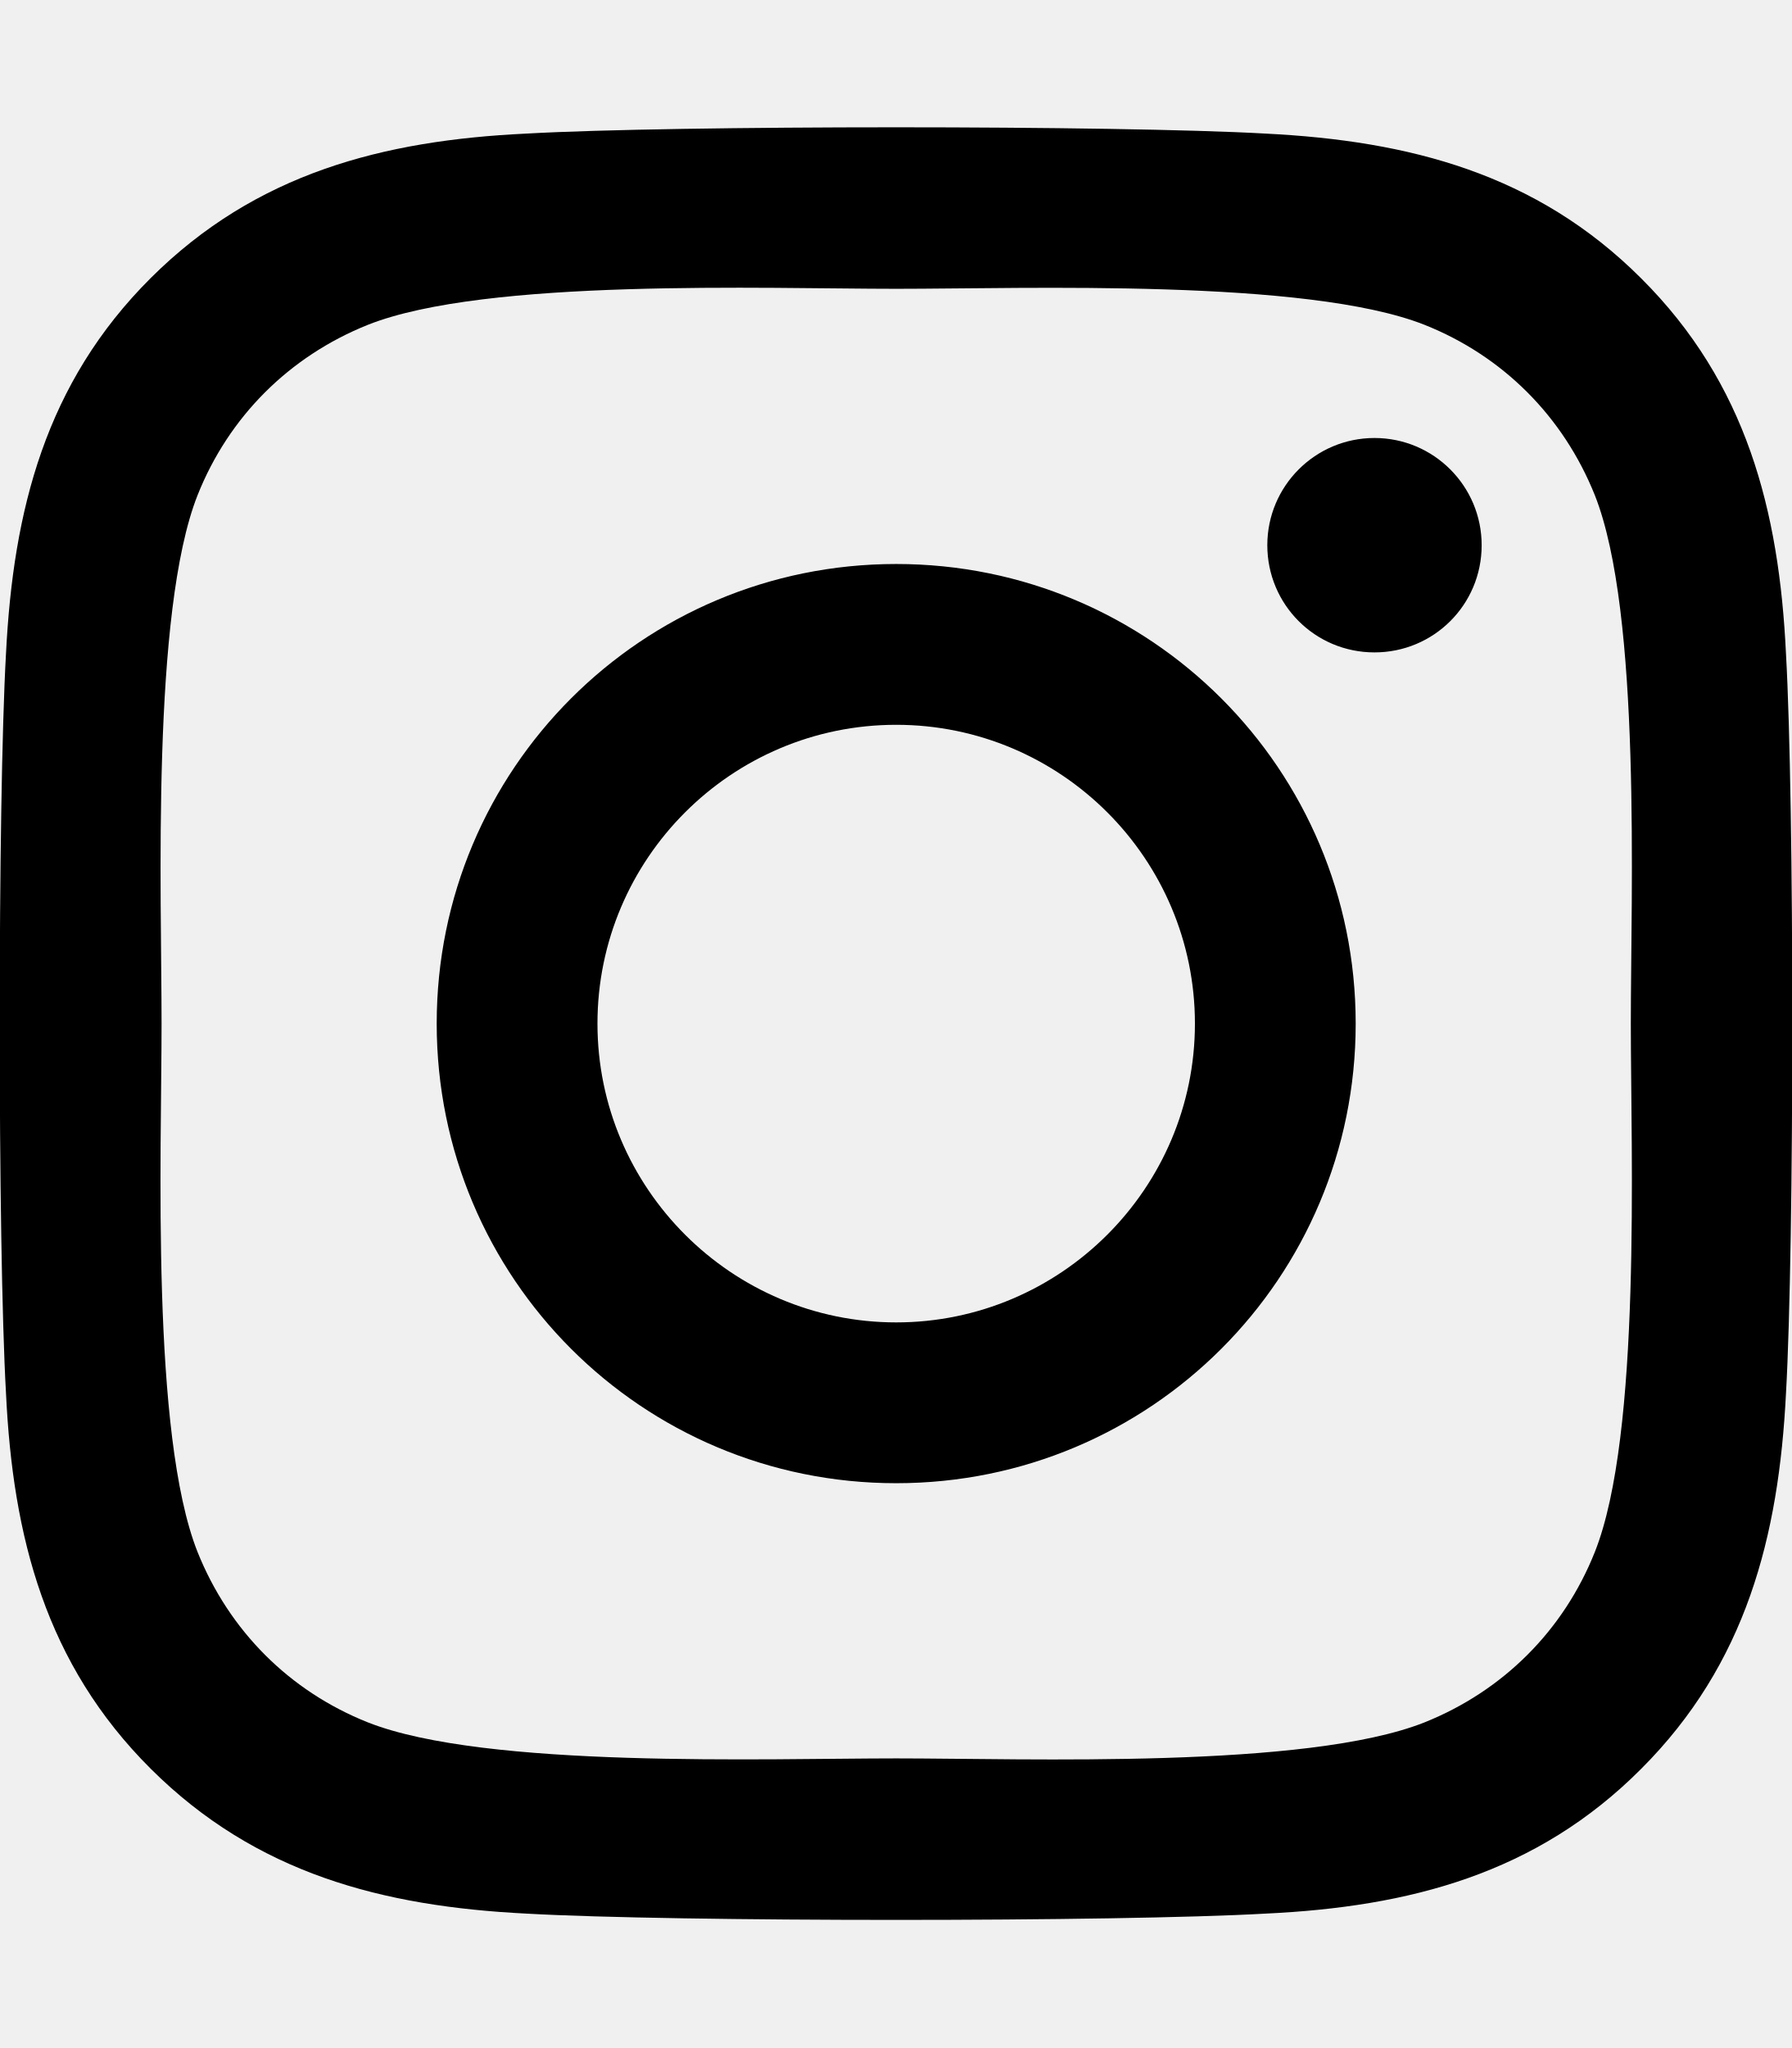
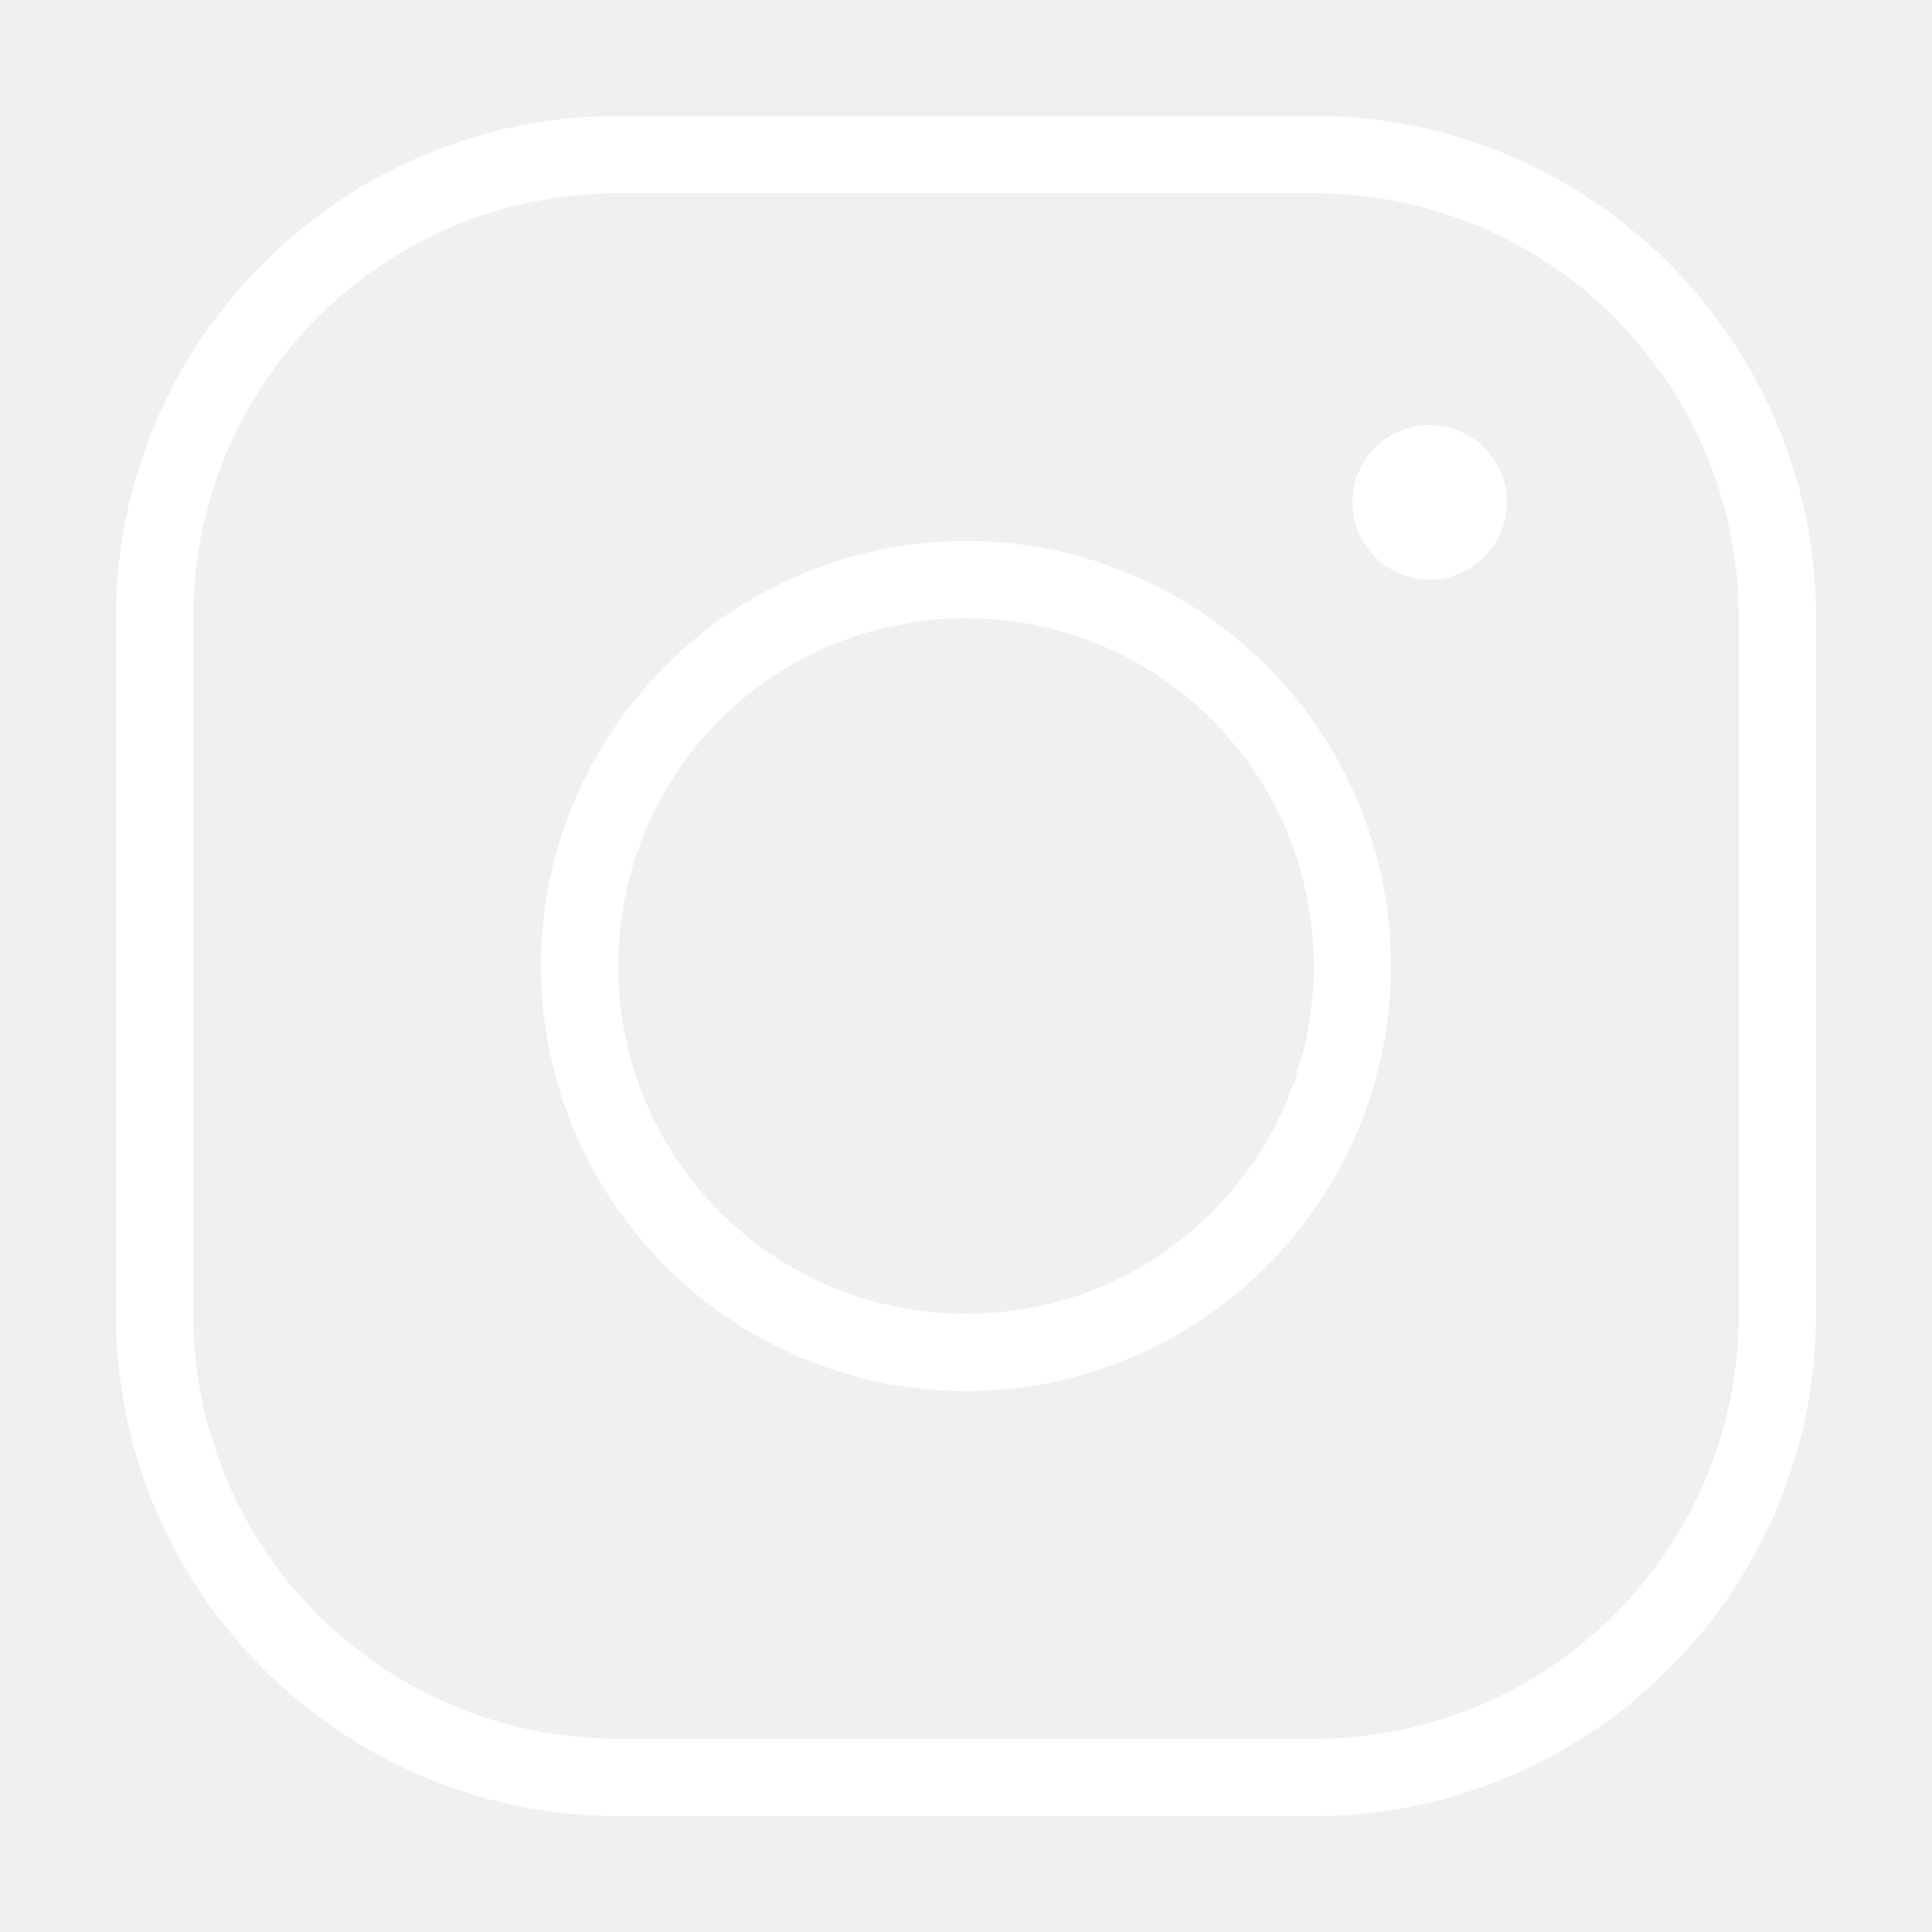
- <svg xmlns="http://www.w3.org/2000/svg" viewBox="0 0 448 512">
-   <path d="M224.1 141c-63.6 0-114.9 51.3-114.9 114.9s51.3 114.9 114.9 114.9S339 319.5 339 255.9 287.7 141 224.1 141zm0 189.6c-41.1 0-74.7-33.5-74.7-74.7s33.5-74.7 74.7-74.7 74.7 33.5 74.7 74.7-33.6 74.7-74.7 74.7zm146.4-194.3c0 14.9-12 26.8-26.8 26.8-14.9 0-26.8-12-26.8-26.8s12-26.8 26.8-26.8 26.8 12 26.8 26.8zm76.1 27.2c-1.7-35.9-9.9-67.7-36.2-93.9-26.2-26.2-58-34.4-93.9-36.2-37-2.1-147.9-2.1-184.9 0-35.8 1.7-67.6 9.9-93.9 36.1s-34.4 58-36.2 93.9c-2.1 37-2.1 147.9 0 184.9 1.7 35.9 9.9 67.7 36.2 93.9s58 34.4 93.9 36.2c37 2.1 147.9 2.1 184.9 0 35.9-1.7 67.7-9.9 93.9-36.2 26.2-26.2 34.4-58 36.2-93.9 2.1-37 2.1-147.8 0-184.8zM398.8 388c-7.8 19.6-22.9 34.7-42.6 42.6-29.5 11.7-99.5 9-132.1 9s-102.7 2.6-132.1-9c-19.6-7.8-34.7-22.9-42.6-42.6-11.7-29.5-9-99.5-9-132.1s-2.6-102.7 9-132.1c7.8-19.6 22.9-34.7 42.6-42.6 29.5-11.7 99.5-9 132.1-9s102.7-2.6 132.1 9c19.6 7.8 34.7 22.9 42.6 42.6 11.7 29.5 9 99.5 9 132.1s2.7 102.7-9 132.1z" />
+ <svg xmlns="http://www.w3.org/2000/svg" fill="#ffffff" viewBox="0 0 50 50" width="50px" height="50px">
+   <path d="M 16 3 C 8.832 3 3 8.832 3 16 L 3 34 C 3 41.168 8.832 47 16 47 L 34 47 C 41.168 47 47 41.168 47 34 L 47 16 C 47 8.832 41.168 3 34 3 L 16 3 z M 16 5 L 34 5 C 40.086 5 45 9.914 45 16 L 45 34 C 45 40.086 40.086 45 34 45 L 16 45 C 9.914 45 5 40.086 5 34 L 5 16 C 5 9.914 9.914 5 16 5 z M 37 11 A 2 2 0 0 0 35 13 A 2 2 0 0 0 37 15 A 2 2 0 0 0 39 13 A 2 2 0 0 0 37 11 z M 25 14 C 18.937 14 14 18.937 14 25 C 14 31.063 18.937 36 25 36 C 31.063 36 36 31.063 36 25 C 36 18.937 31.063 14 25 14 z M 25 16 C 29.982 16 34 20.018 34 25 C 34 29.982 29.982 34 25 34 C 20.018 34 16 29.982 16 25 C 16 20.018 20.018 16 25 16 z" />
</svg>
